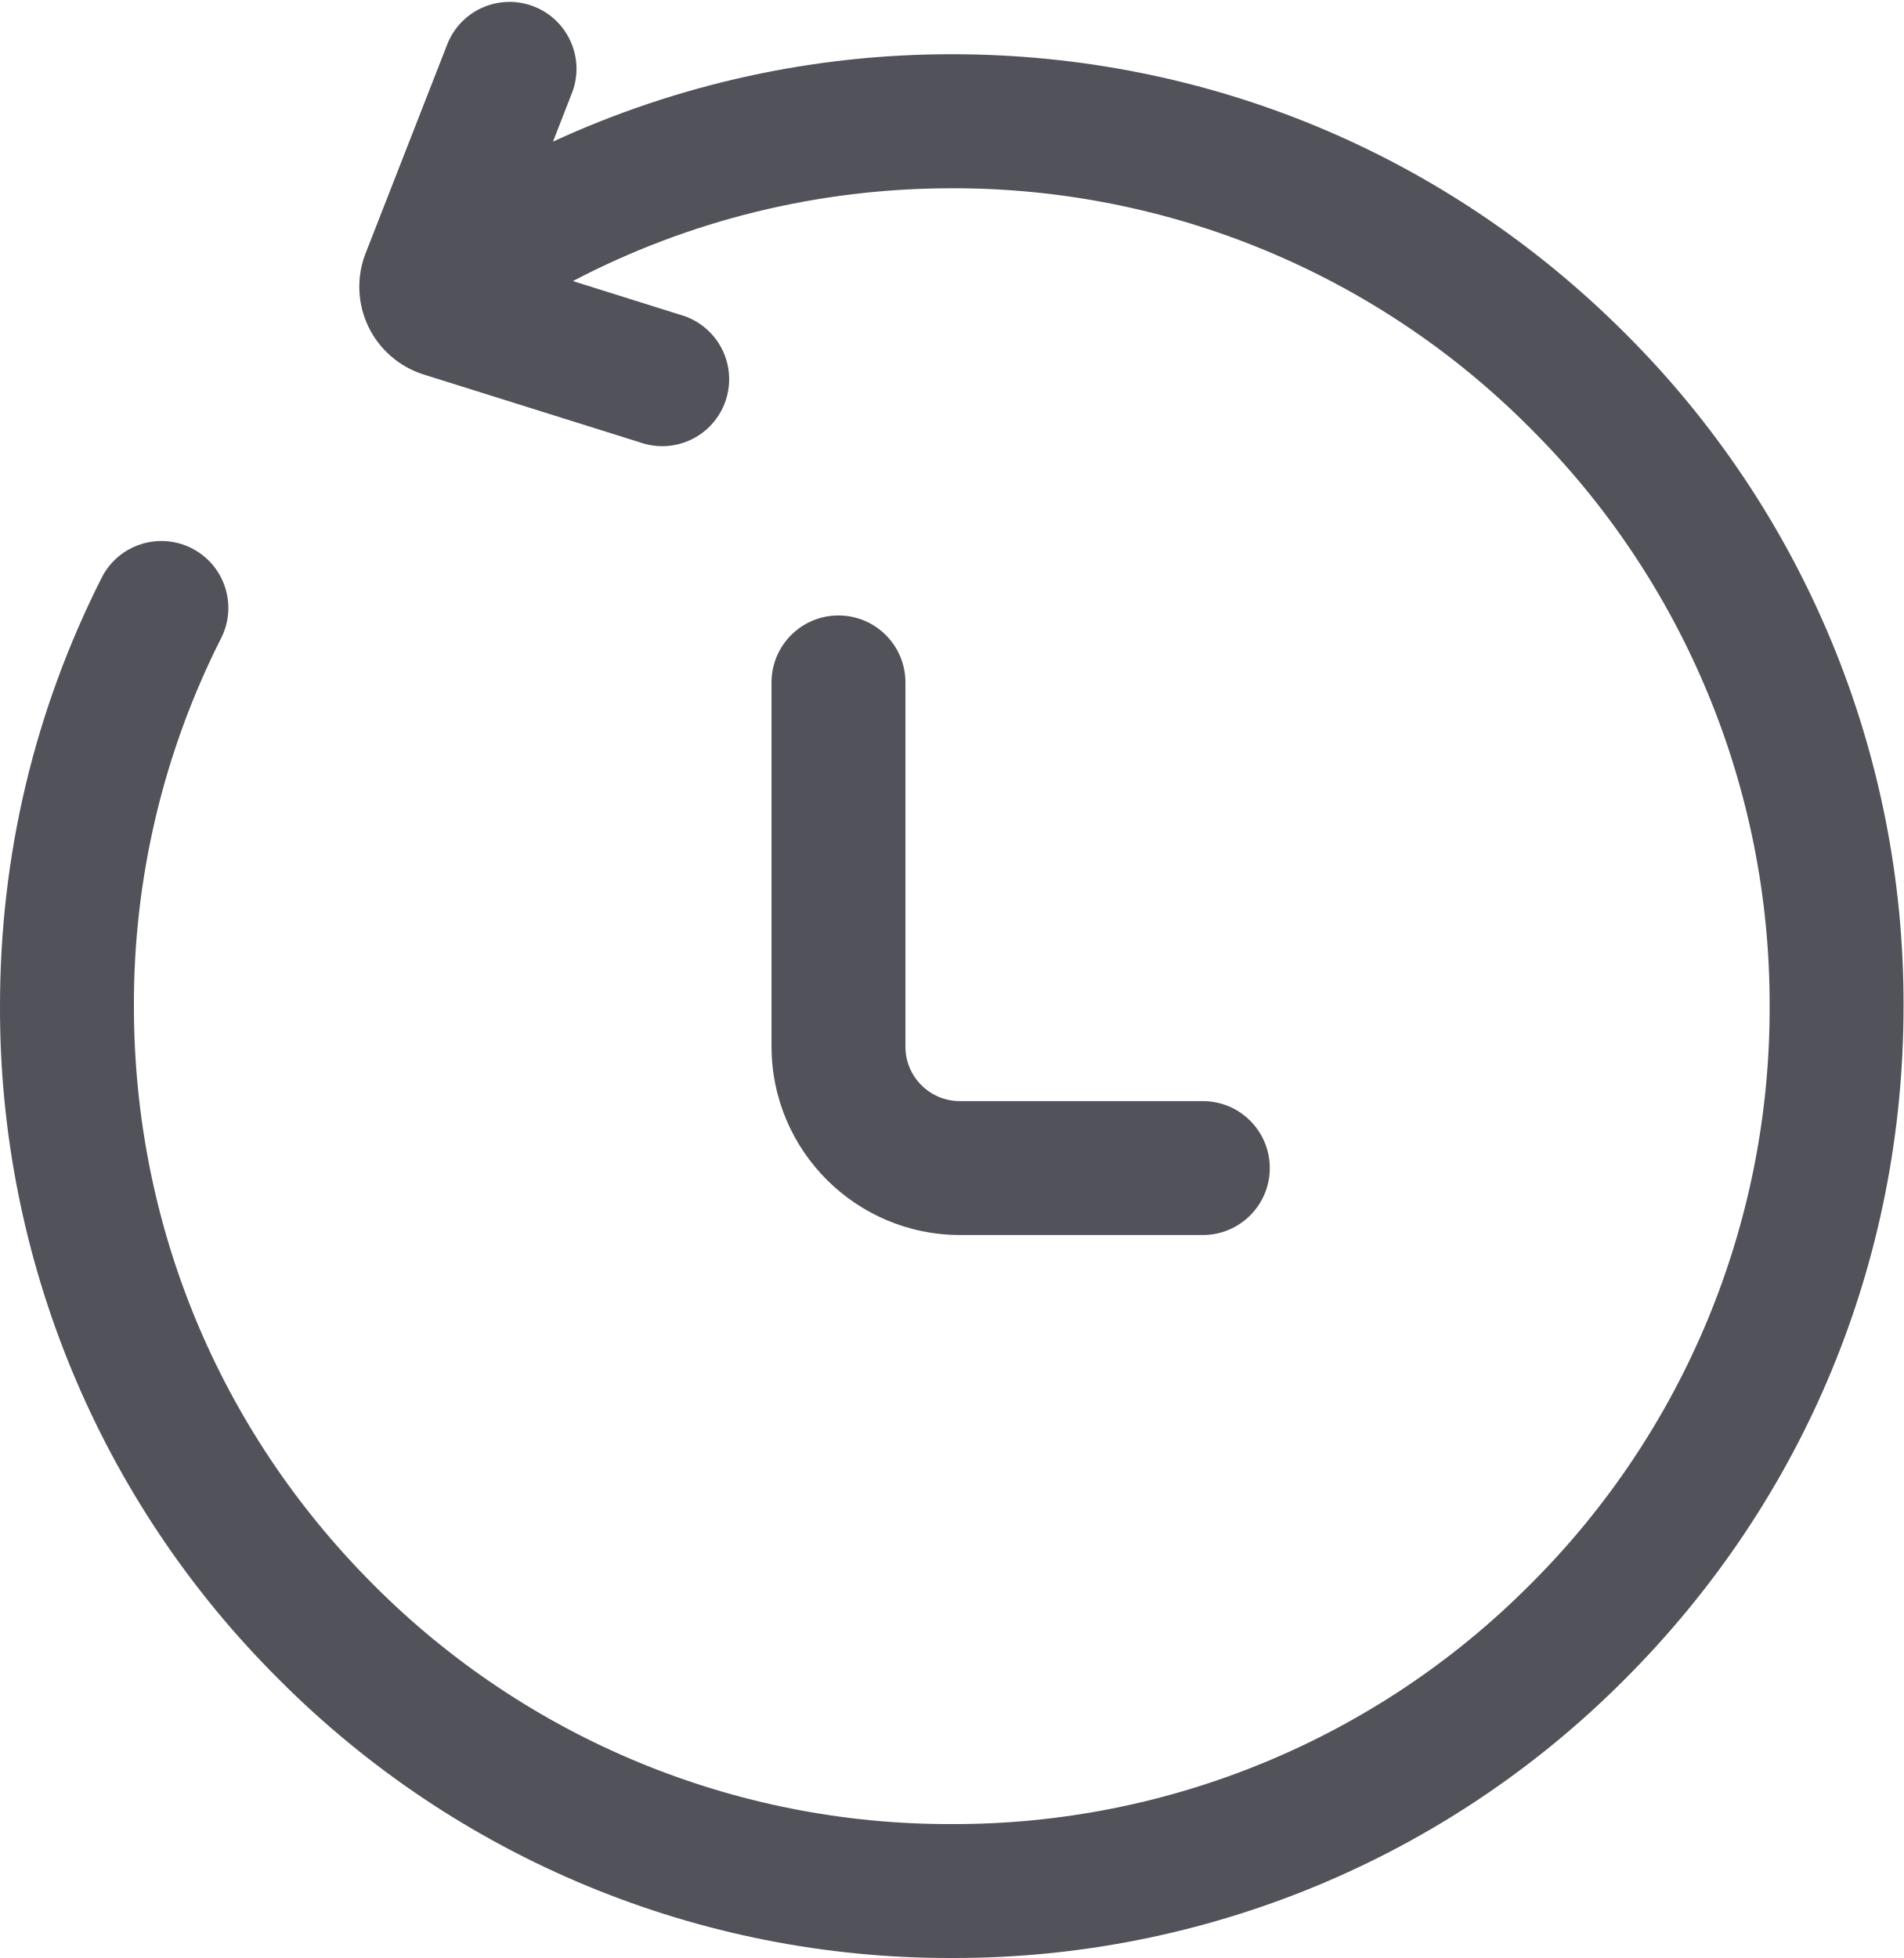
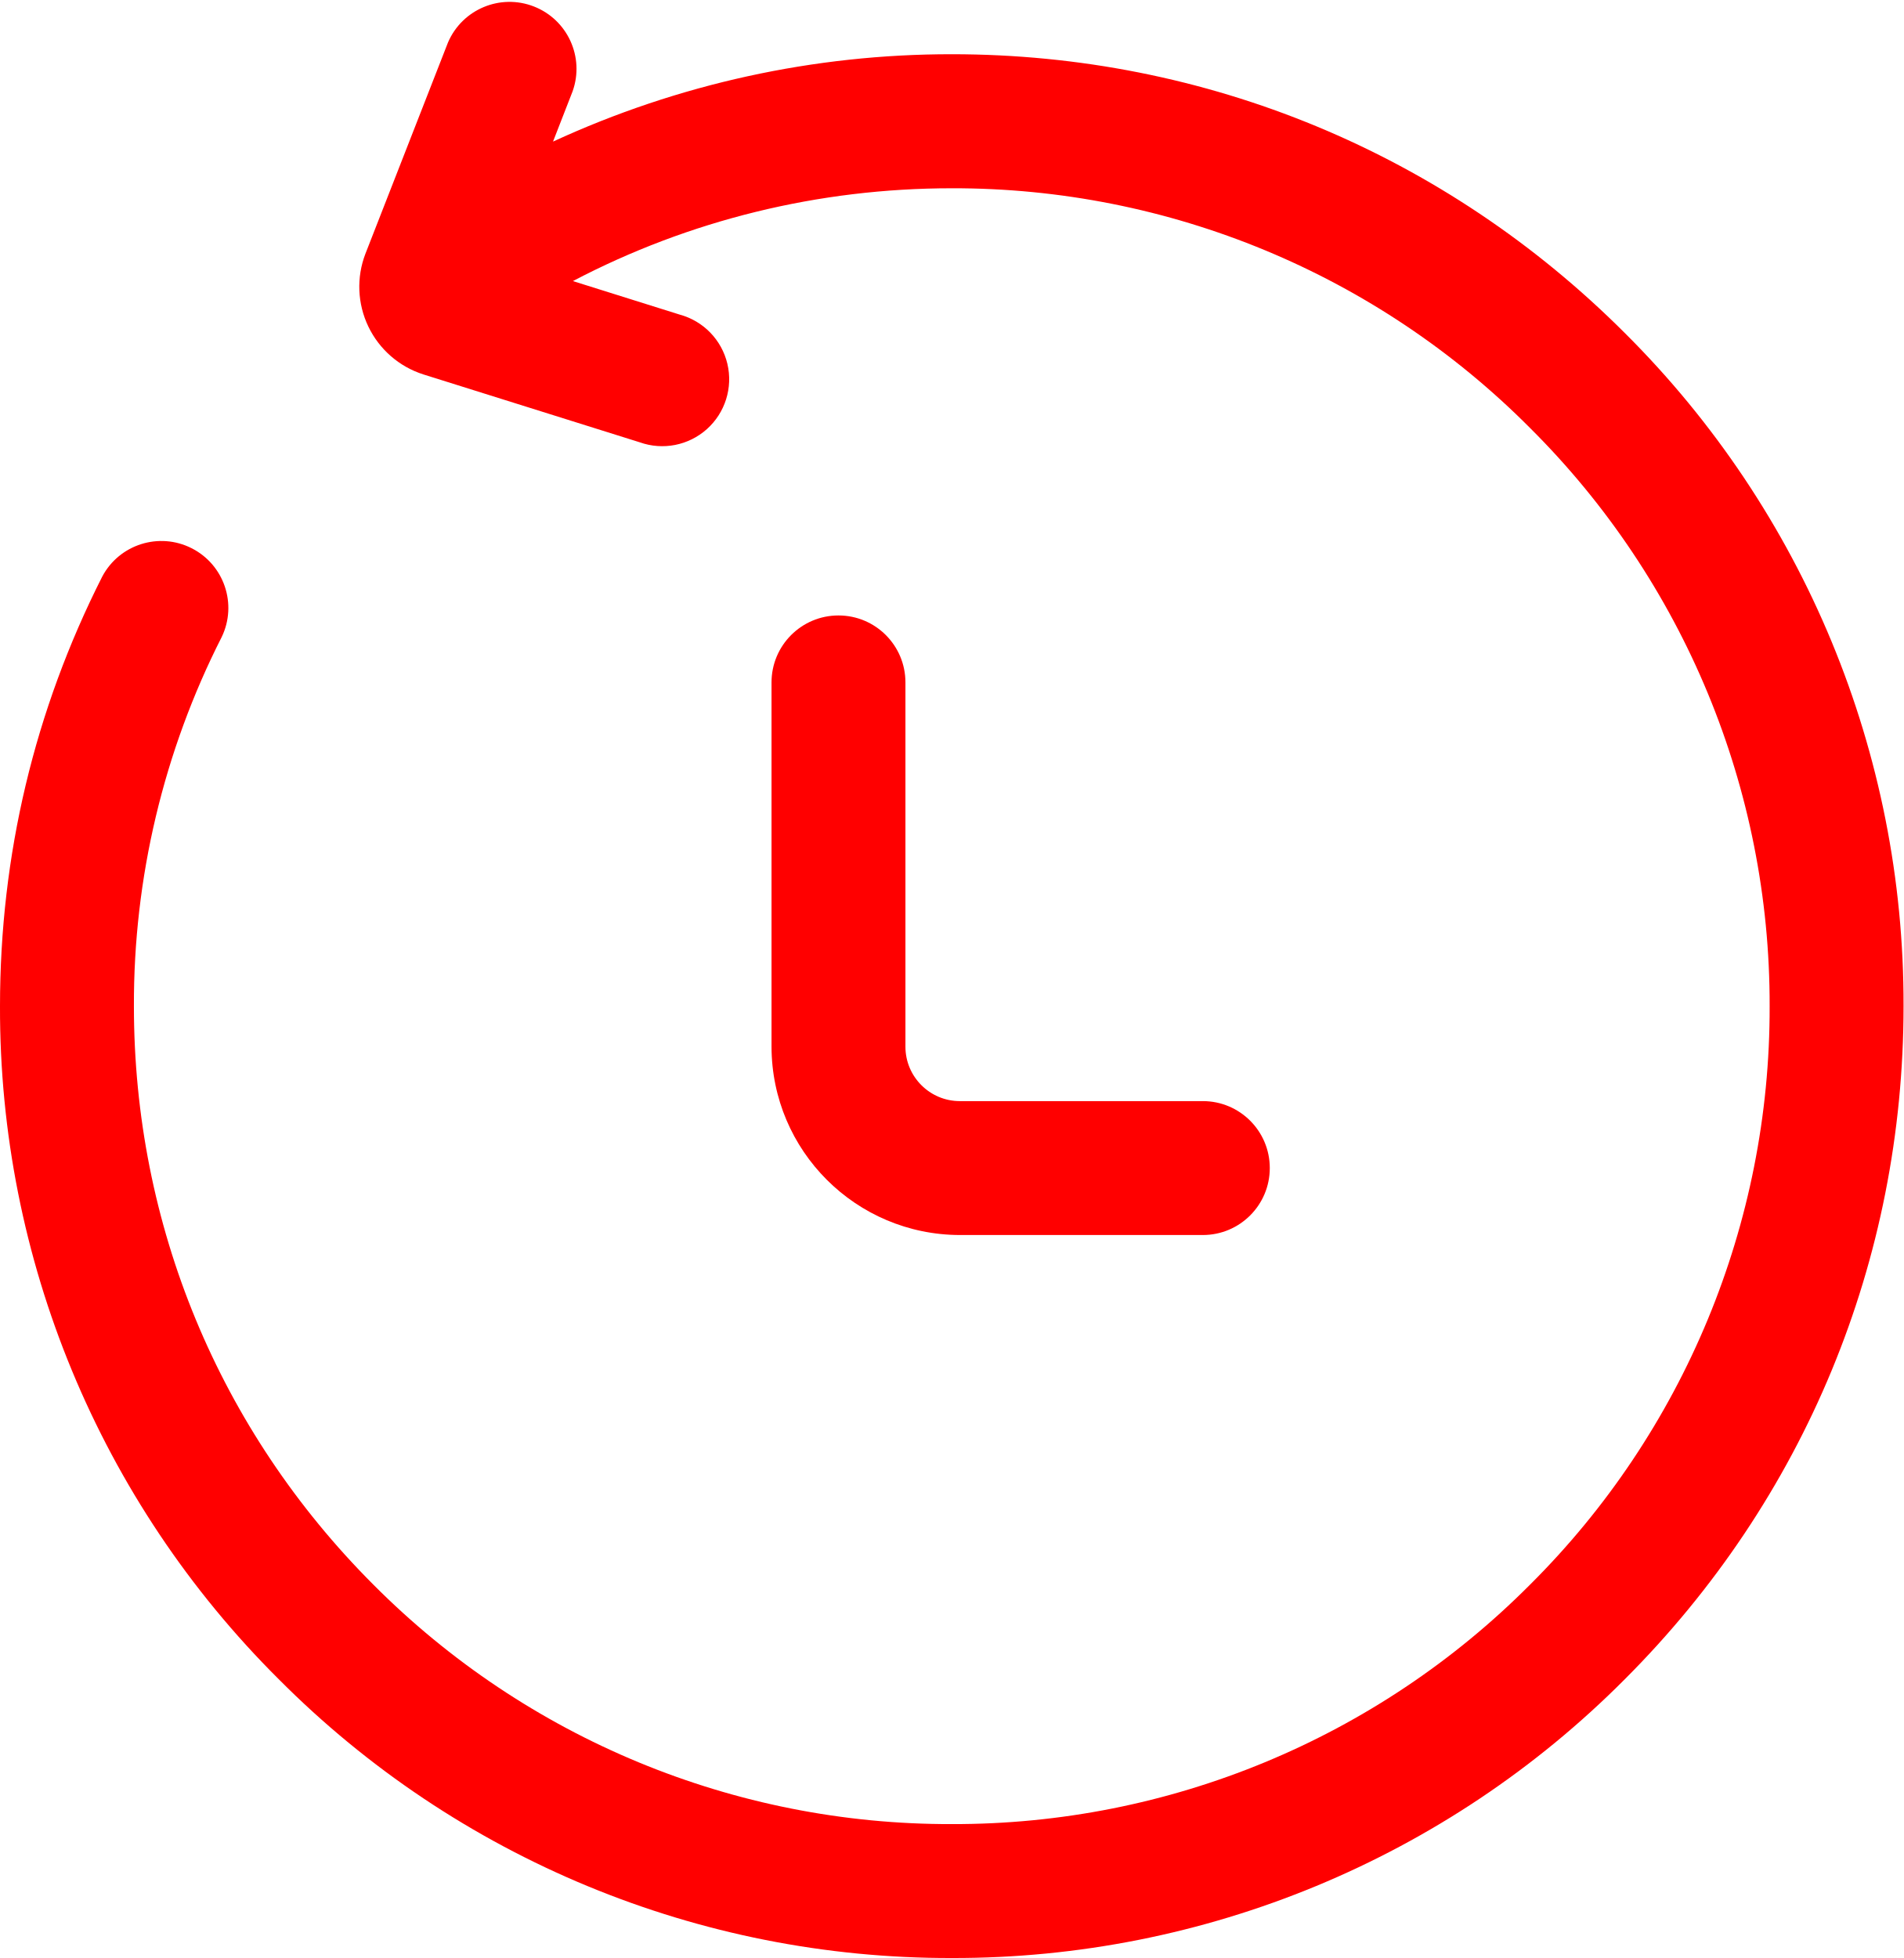
<svg xmlns="http://www.w3.org/2000/svg" width="14.358" height="14.768" viewBox="2.625 3 14.358 14.768">
  <g data-name="svgexport-7 (16) 1">
    <g data-name="i">
      <g data-name="svgexport-7 (18) 1">
        <g data-name="Group">
-           <path d="M9.454 8.147v2.748c0 .226.184.41.41.41h1.833a.505.505 0 0 1 0 1.01H9.865a1.423 1.423 0 0 1-1.421-1.42V8.147a.505.505 0 0 1 1.01 0Z" fill="#52525b" fill-rule="evenodd" data-name="Vector" />
-           <path d="M16.982 10.589c0 1.917-.746 3.72-2.102 5.076a7.132 7.132 0 0 1-5.076 2.103 7.132 7.132 0 0 1-5.077-2.103 7.132 7.132 0 0 1-2.102-5.076c0-1.14.26-2.23.771-3.24a.505.505 0 0 1 .901.456 6.105 6.105 0 0 0-.662 2.785c0 1.647.641 3.196 1.806 4.362a6.129 6.129 0 0 0 4.362 1.806 6.13 6.13 0 0 0 4.362-1.806 6.129 6.129 0 0 0 1.807-4.362 6.13 6.13 0 0 0-1.807-4.362A6.13 6.13 0 0 0 9.803 4.42c-1.002 0-1.98.24-2.857.7l.806.253a.505.505 0 1 1-.302.963l-1.632-.512a.694.694 0 0 1-.437-.91l.623-1.594a.505.505 0 0 1 .94.368l-.148.38a7.168 7.168 0 0 1 3.008-.659c1.917 0 3.72.747 5.076 2.103a7.132 7.132 0 0 1 2.102 5.076Z" fill="#52525b" fill-rule="evenodd" data-name="Vector" />
+           <path d="M9.454 8.147v2.748c0 .226.184.41.41.41h1.833a.505.505 0 0 1 0 1.01H9.865a1.423 1.423 0 0 1-1.421-1.42V8.147a.505.505 0 0 1 1.01 0Z" fill="red" fill-rule="evenodd" data-name="Vector" />
+           <path d="M16.982 10.589c0 1.917-.746 3.72-2.102 5.076a7.132 7.132 0 0 1-5.076 2.103 7.132 7.132 0 0 1-5.077-2.103 7.132 7.132 0 0 1-2.102-5.076c0-1.14.26-2.23.771-3.24a.505.505 0 0 1 .901.456 6.105 6.105 0 0 0-.662 2.785c0 1.647.641 3.196 1.806 4.362a6.129 6.129 0 0 0 4.362 1.806 6.13 6.13 0 0 0 4.362-1.806 6.129 6.129 0 0 0 1.807-4.362 6.13 6.13 0 0 0-1.807-4.362A6.13 6.13 0 0 0 9.803 4.42c-1.002 0-1.98.24-2.857.7l.806.253a.505.505 0 1 1-.302.963l-1.632-.512a.694.694 0 0 1-.437-.91l.623-1.594a.505.505 0 0 1 .94.368l-.148.38a7.168 7.168 0 0 1 3.008-.659c1.917 0 3.72.747 5.076 2.103a7.132 7.132 0 0 1 2.102 5.076Z" fill="red" fill-rule="evenodd" data-name="Vector" />
        </g>
      </g>
    </g>
  </g>
</svg>
